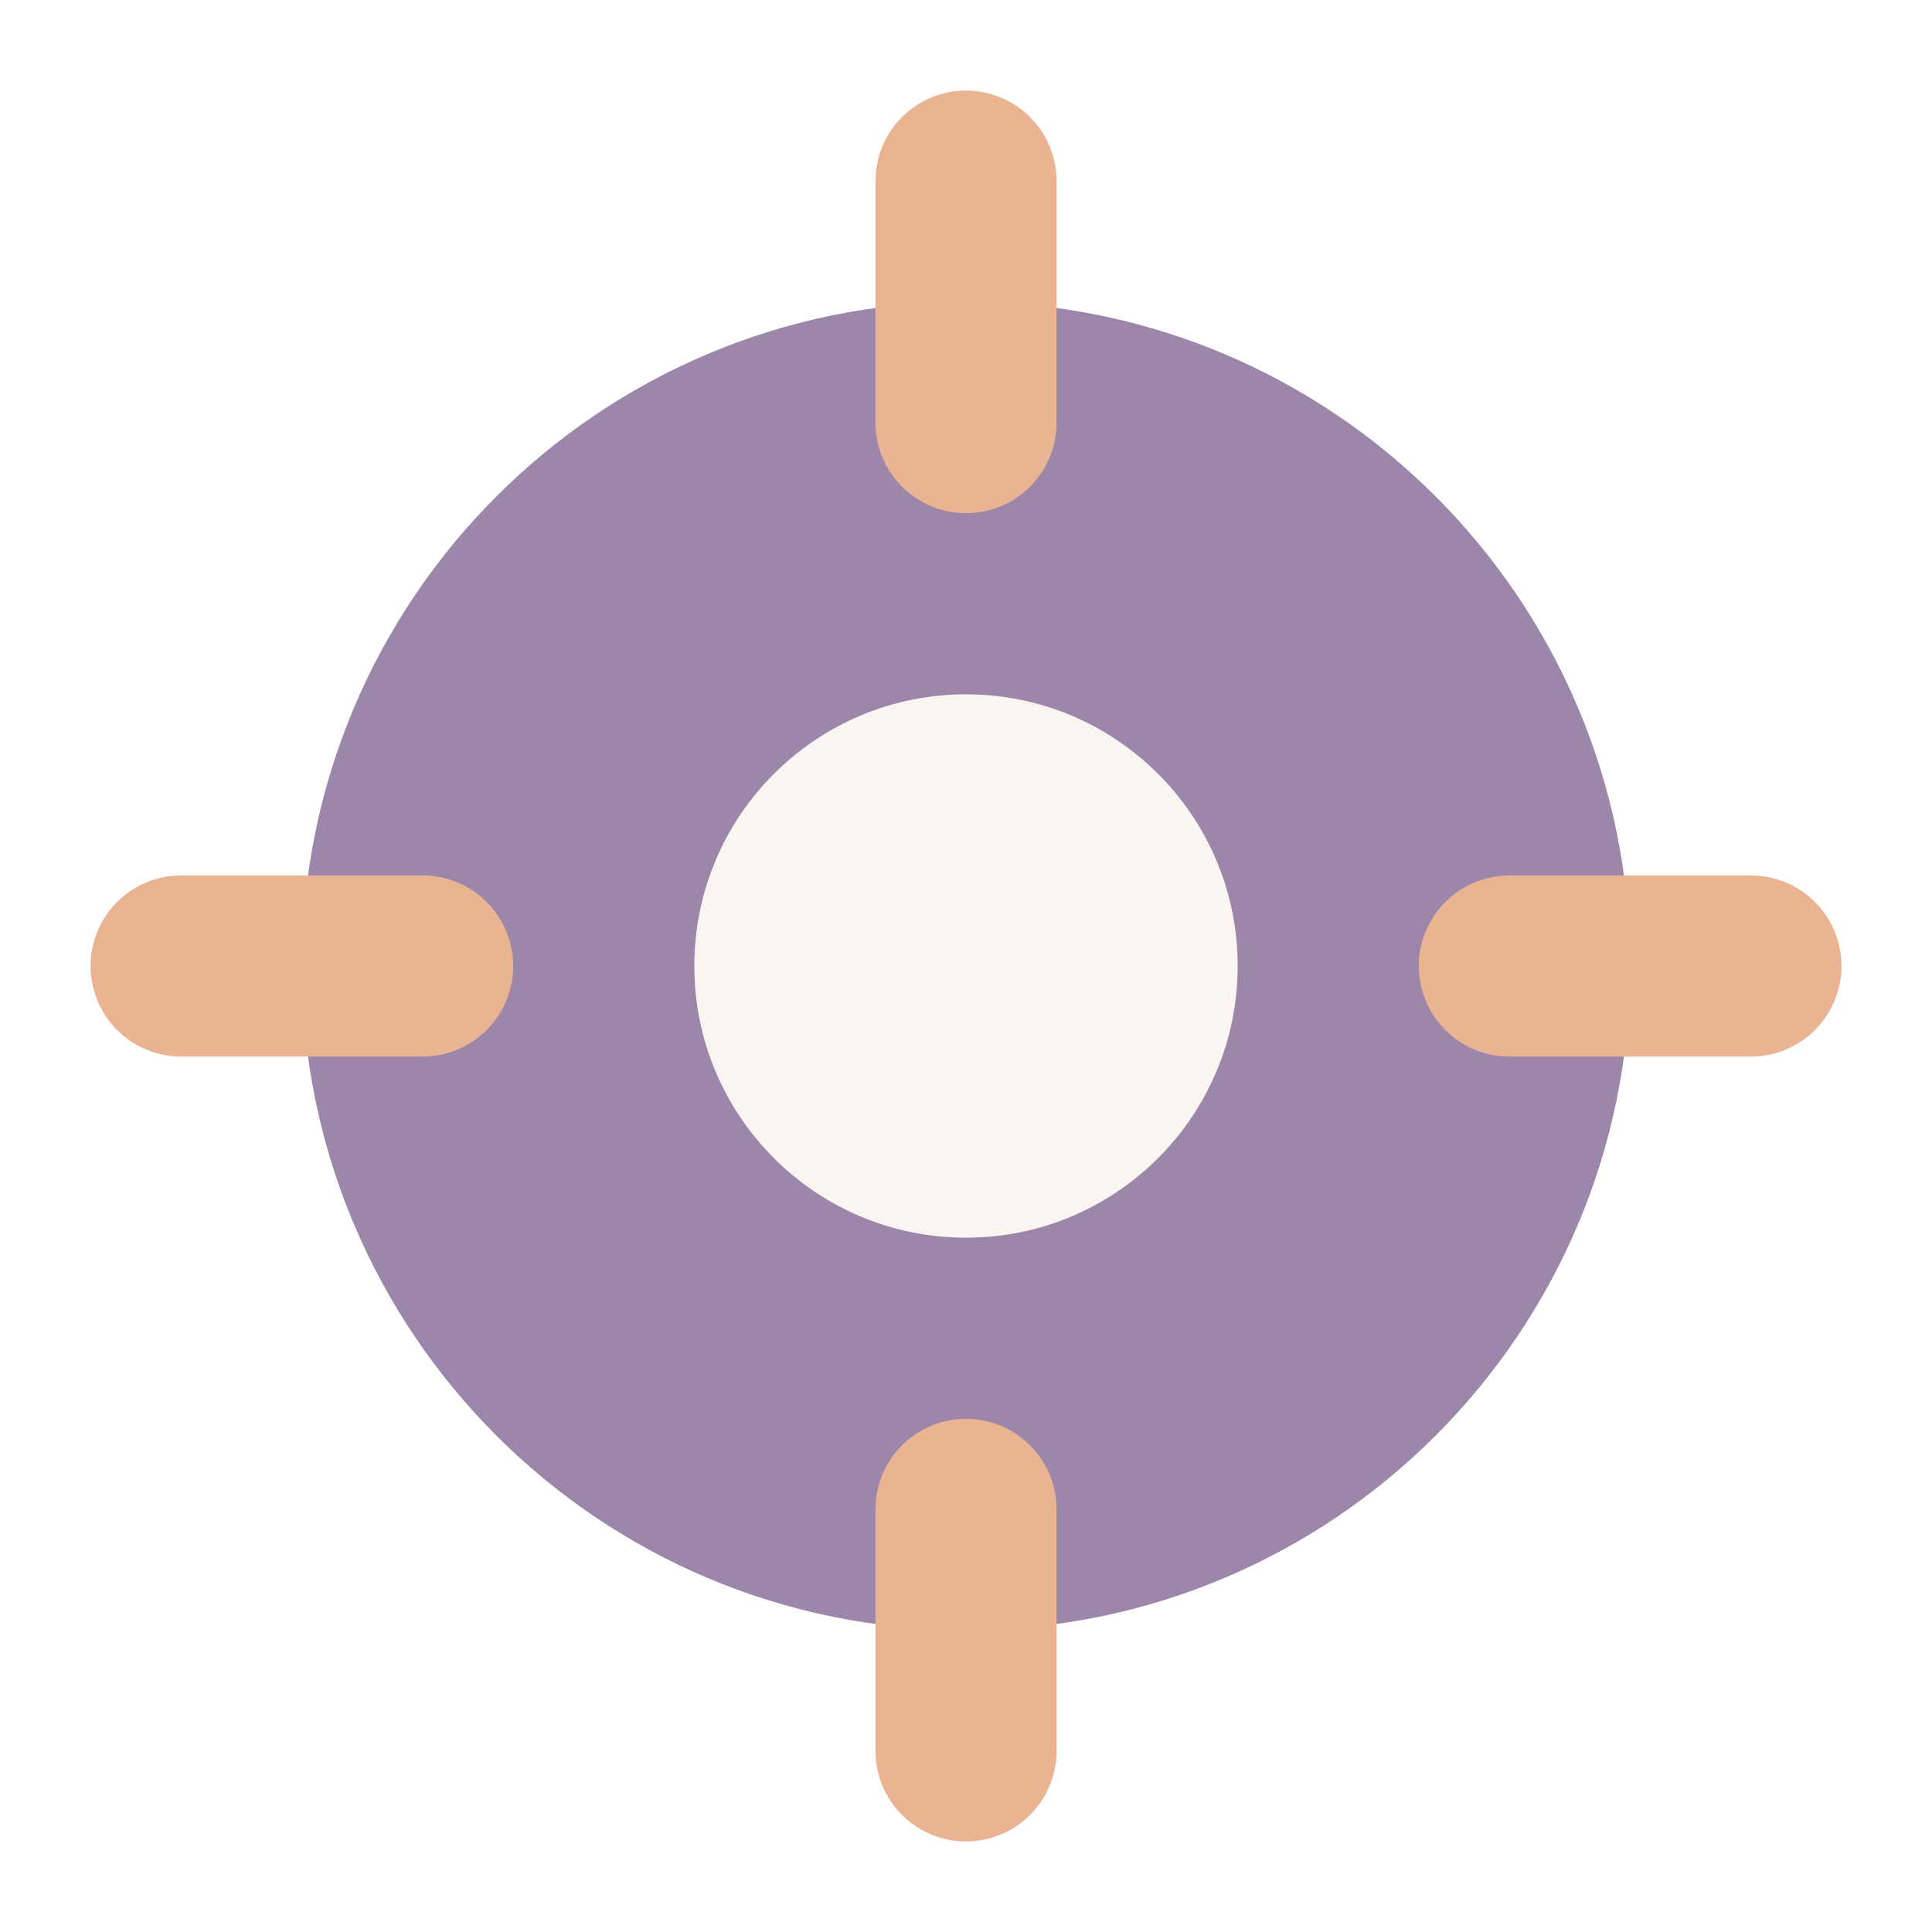
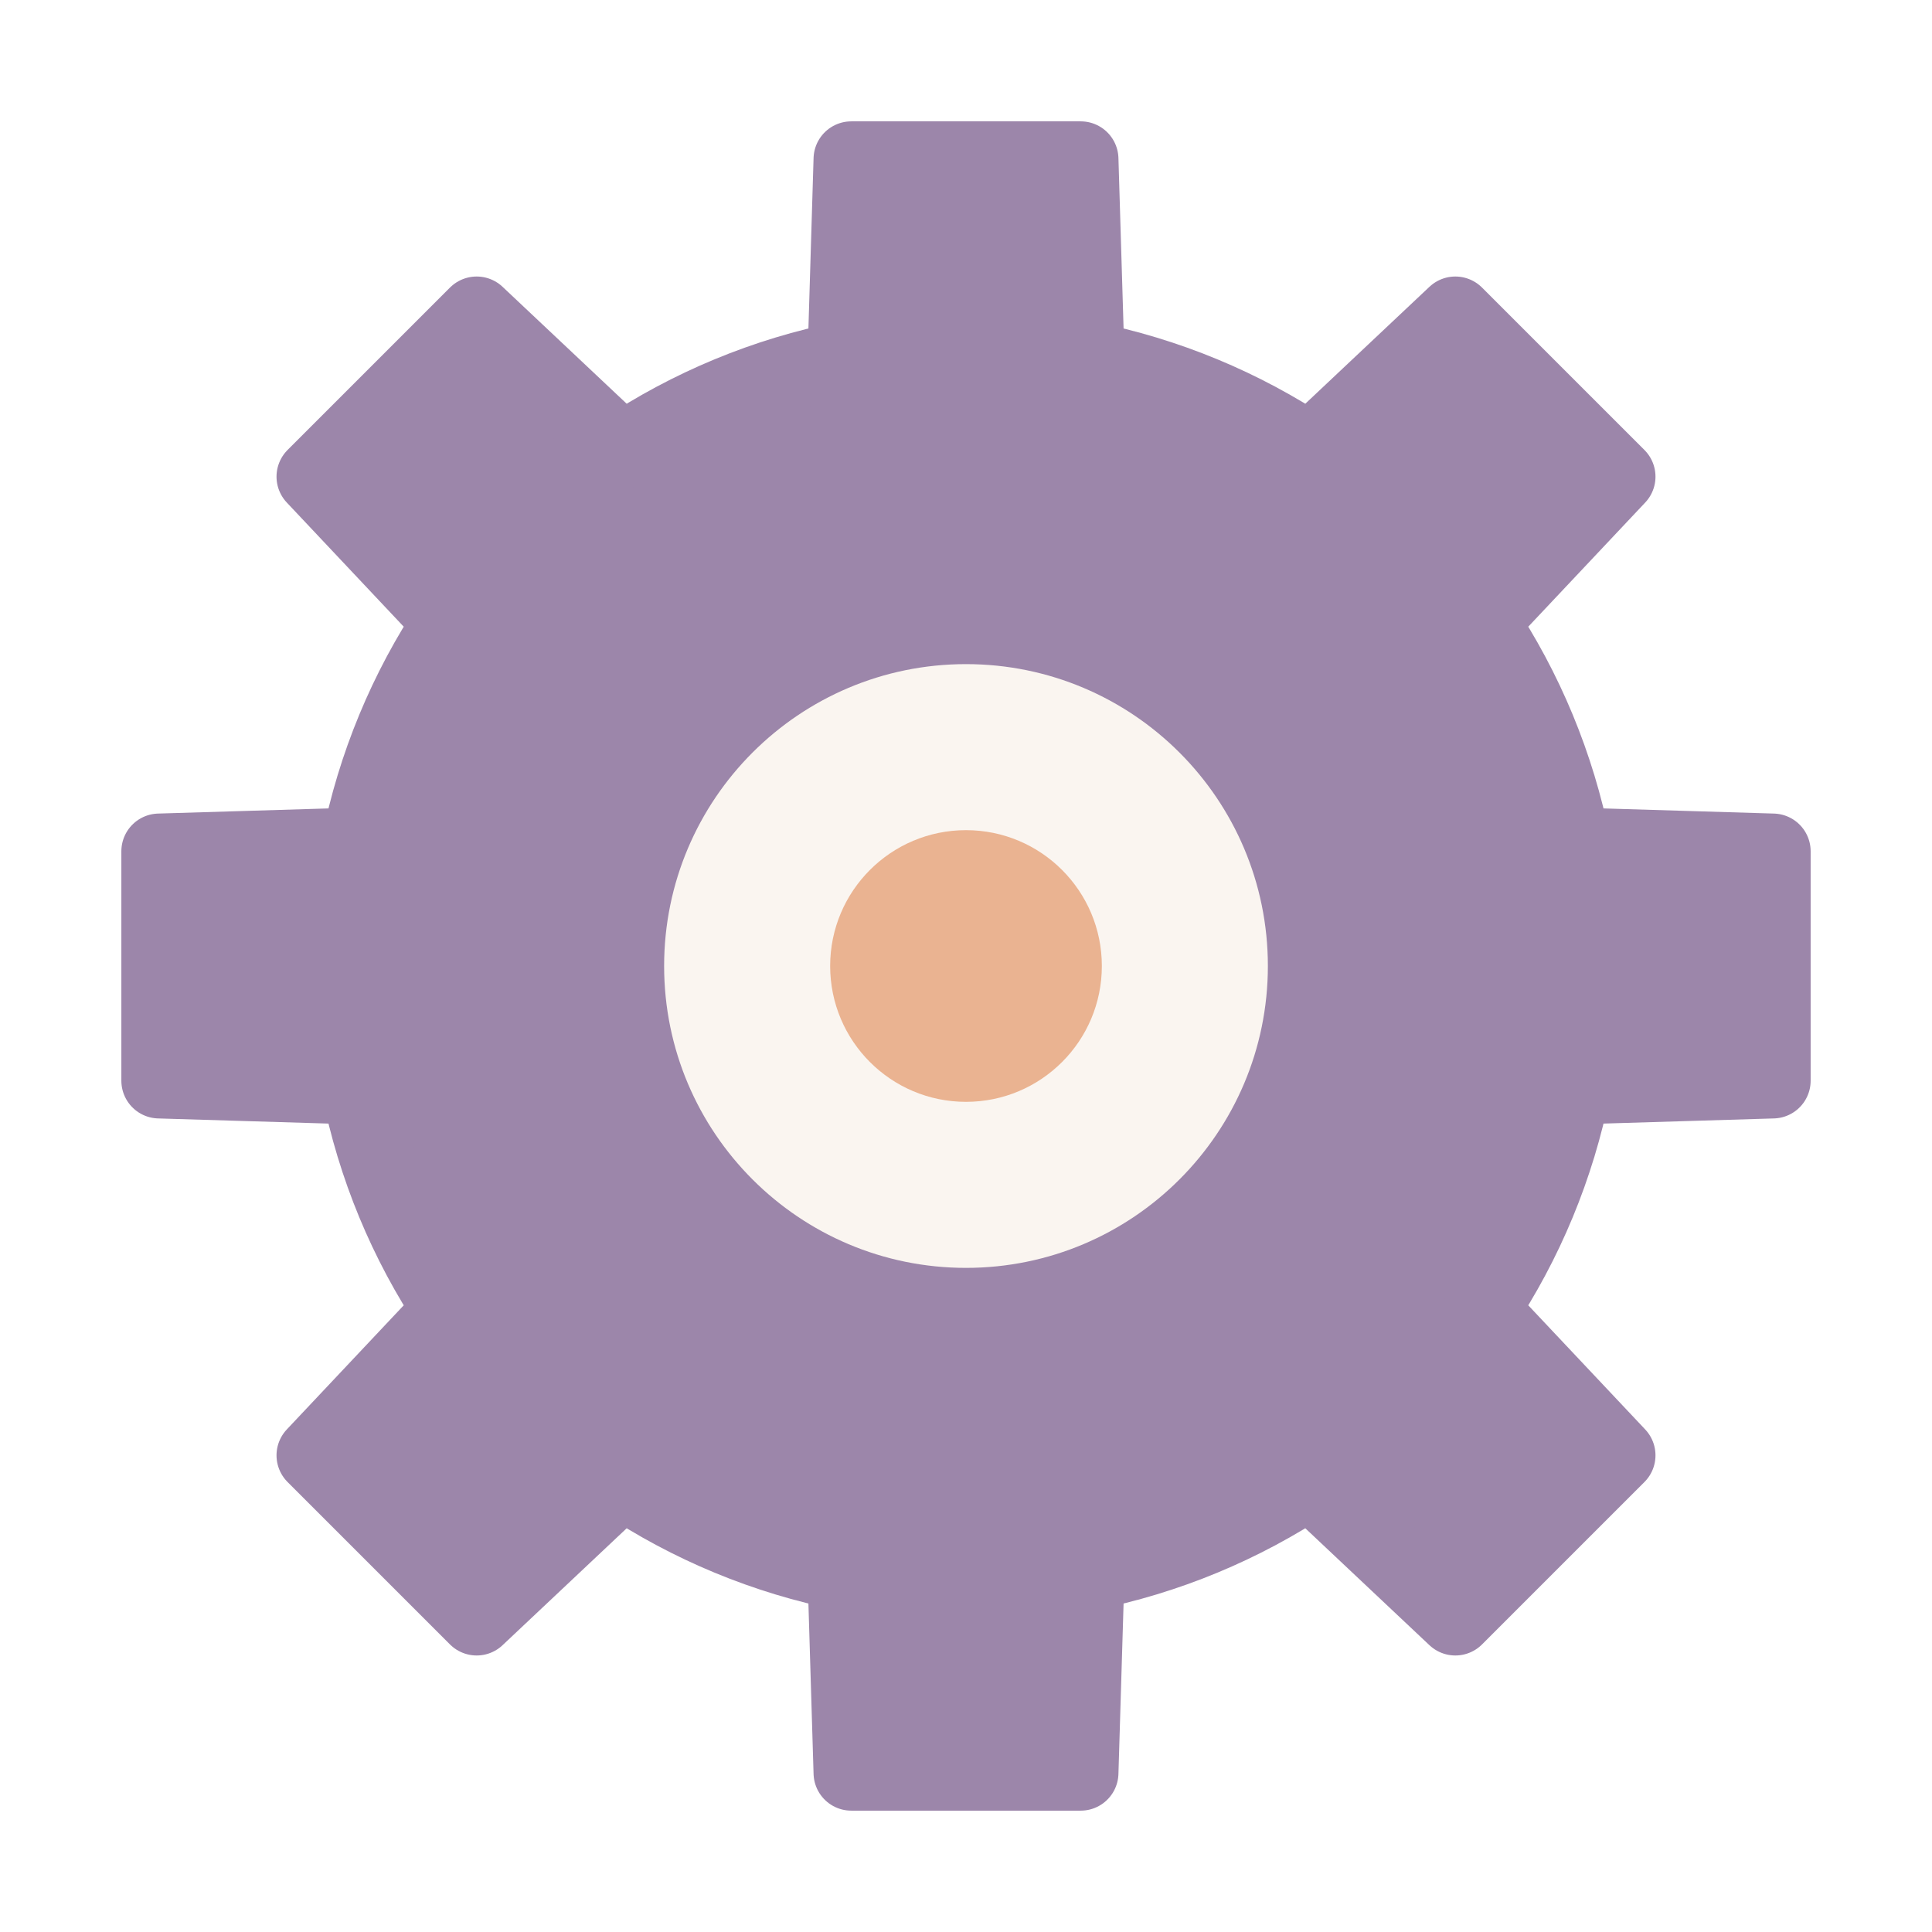
<svg xmlns="http://www.w3.org/2000/svg" viewBox="0 0 64 64">
-   <circle cx="32" cy="32" r="22" fill="#9C86AA" />
-   <circle cx="32" cy="32" r="9" fill="#FAF5F0" />
-   <path d="M32 6v8" fill="none" stroke="#EAB391" stroke-width="6" stroke-linecap="round" stroke-linejoin="round" />
-   <path d="M32 50v8" fill="none" stroke="#EAB391" stroke-width="6" stroke-linecap="round" stroke-linejoin="round" />
-   <path d="M6 32h8" fill="none" stroke="#EAB391" stroke-width="6" stroke-linecap="round" stroke-linejoin="round" />
-   <path d="M50 32h8" fill="none" stroke="#EAB391" stroke-width="6" stroke-linecap="round" stroke-linejoin="round" />
+   <path d="M28 11.89L28.2 5.27L35.8 5.27L36 11.89A20.5 20.5 0 0 1 43.39 14.95L48.21 10.41L53.59 15.79L49.05 20.61A20.5 20.5 0 0 1 52.11 28L58.73 28.2L58.73 35.8L52.11 36A20.5 20.5 0 0 1 49.05 43.39L53.59 48.21L48.21 53.59L43.39 49.05A20.5 20.5 0 0 1 36 52.11L35.8 58.73L28.2 58.73L28 52.11A20.5 20.5 0 0 1 20.61 49.05L15.79 53.59L10.41 48.21L14.95 43.39A20.5 20.5 0 0 1 11.89 36L5.27 35.8L5.27 28.2L11.89 28A20.5 20.5 0 0 1 14.95 20.61L10.41 15.79L15.79 10.41L20.61 14.95A20.5 20.5 0 0 1 28 11.89Z" fill="#9C86AA" />
+   <path d="M28 11.89L28.2 5.27L35.8 5.27L36 11.89A20.5 20.5 0 0 1 43.39 14.95L48.21 10.41L53.59 15.79L49.05 20.61A20.5 20.5 0 0 1 52.11 28L58.73 28.2L58.73 35.8L52.11 36A20.5 20.5 0 0 1 49.05 43.39L53.59 48.21L48.21 53.59L43.39 49.05A20.5 20.5 0 0 1 36 52.11L35.8 58.73L28.2 58.73L28 52.11A20.5 20.5 0 0 1 20.61 49.05L15.79 53.59L10.41 48.21L14.95 43.39A20.5 20.5 0 0 1 11.89 36L5.27 35.8L5.27 28.2L11.89 28A20.5 20.5 0 0 1 14.95 20.61L10.41 15.79L15.79 10.41L20.61 14.95A20.5 20.5 0 0 1 28 11.89Z" fill="none" stroke="#9C86AA" stroke-width="2.5" stroke-linecap="butt" stroke-linejoin="round" />
+   <circle cx="32" cy="32" r="10" fill="#FAF5F0" />
+   <circle cx="32" cy="32" r="4.5" fill="#EAB391" />
</svg>
